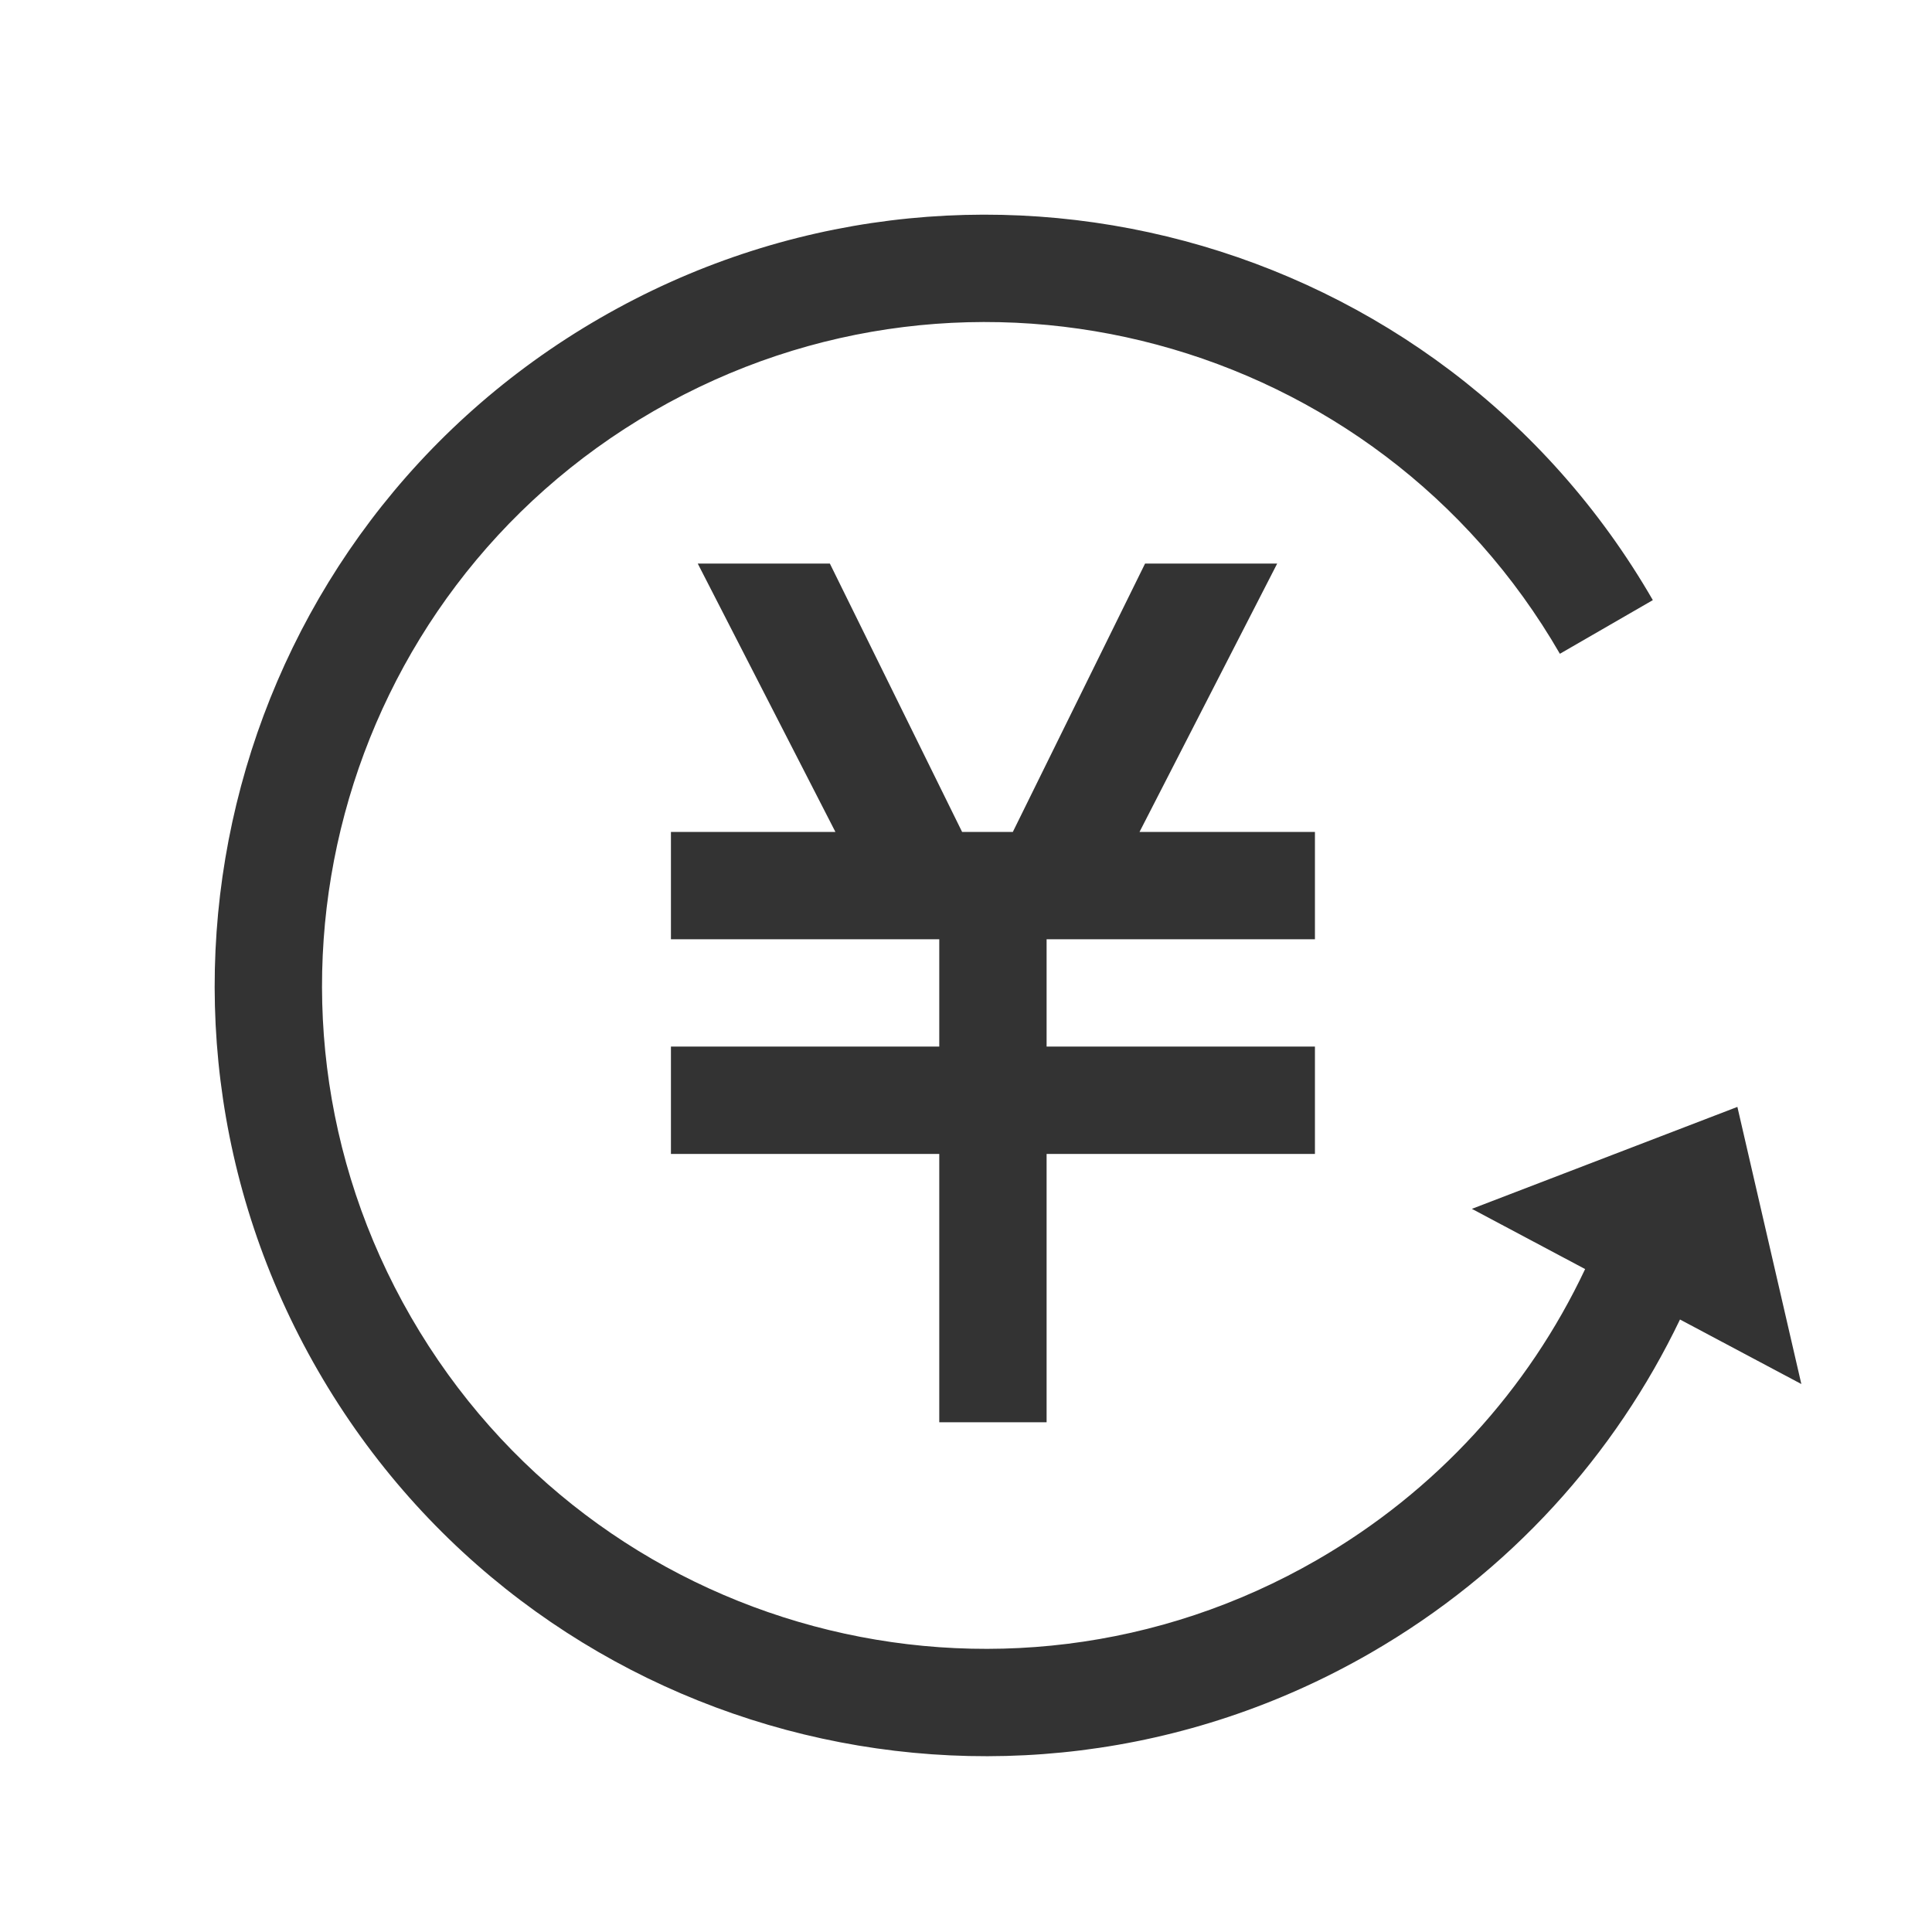
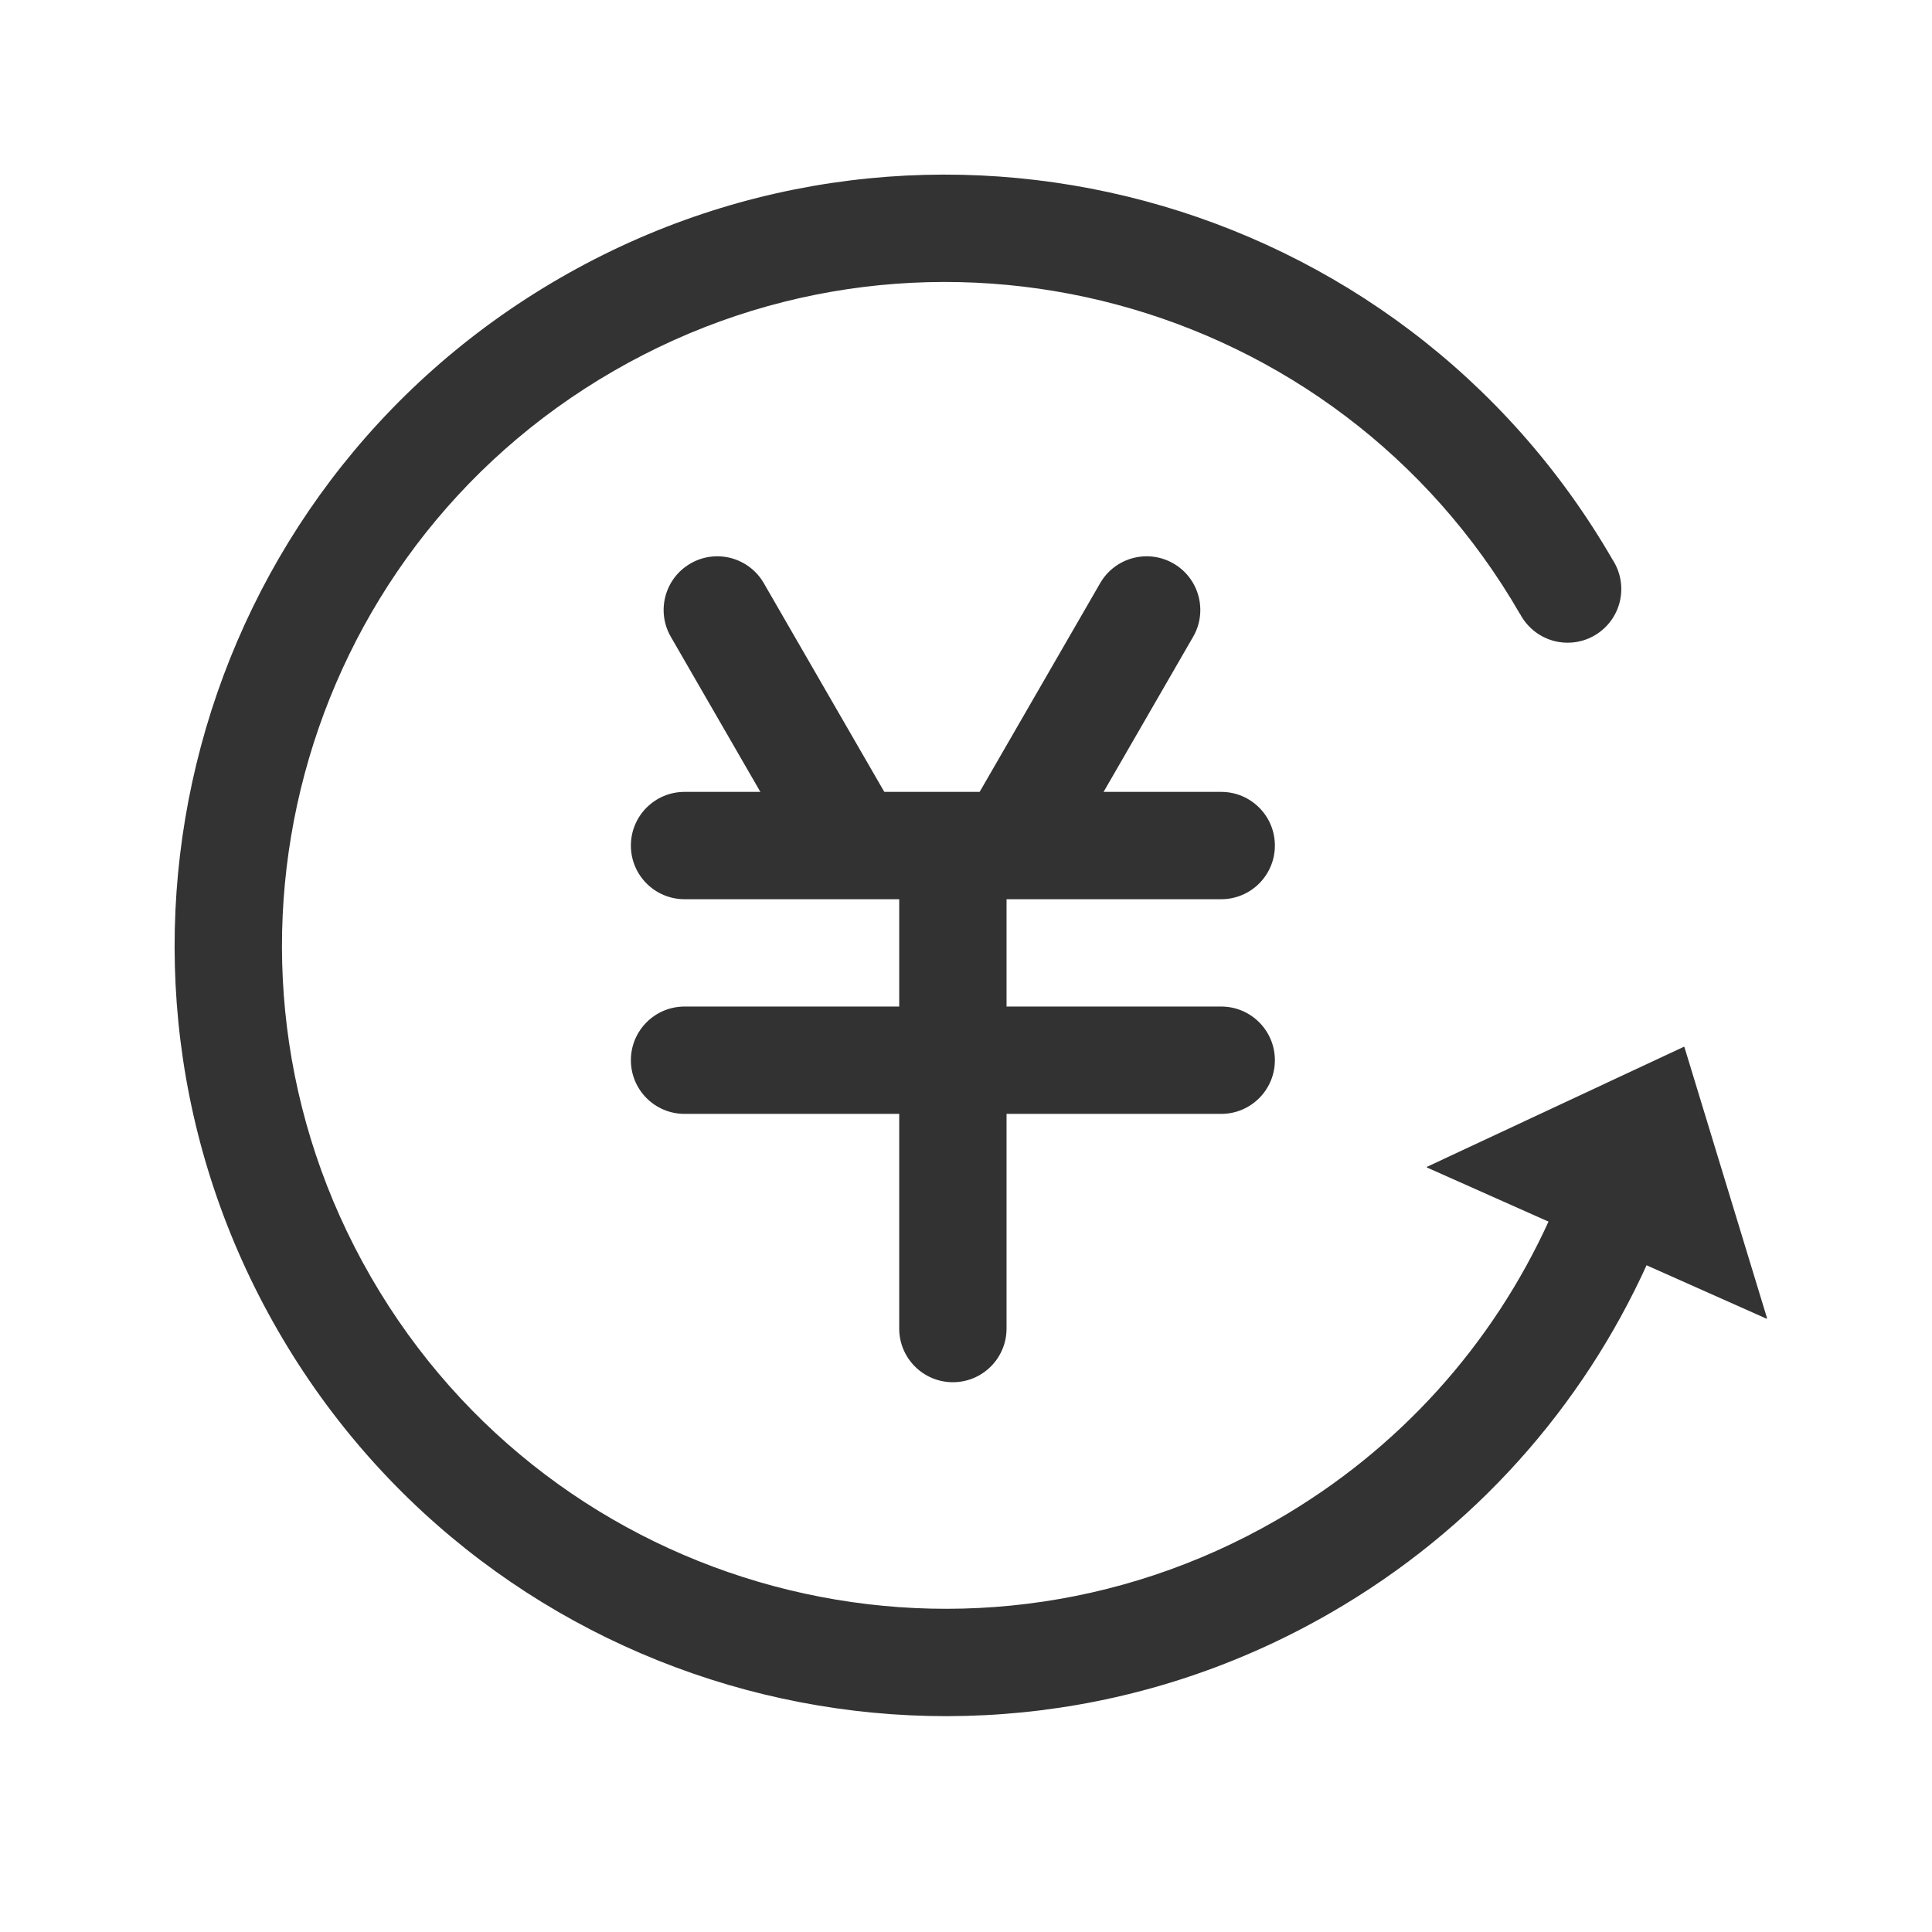
<svg xmlns="http://www.w3.org/2000/svg" width="1000" height="1000">
-   <path d="M869.56 682.975c-33.556 69.928-87.815 130.822-160.056 172.53-190.784 110.149-434.737 44.782-544.886-146.001C54.469 518.72 119.836 274.767 310.62 164.618 501.403 54.469 745.356 119.836 855.505 310.62l-48.112 27.777c-94.808-164.211-304.784-220.474-468.996-125.666-164.211 94.807-220.474 304.783-125.666 468.995C307.538 845.937 517.514 902.2 681.726 807.393c61.424-35.464 109.178-87.858 138.734-150.525l-58.623-31.17 137.432-52.768 33.105 143.443-62.813-33.398zM589.814 430.608h90.795v55.555H541.719v55.556h138.889v55.556H541.719v138.888h-55.556V597.275H347.275v-55.556h138.888v-55.556H347.275v-55.555h85.136l-71.248-138.889h68.381l68.442 138.889h26.252l68.441-138.889h68.381l-71.247 138.889z" fill="#333" fill-rule="nonzero" />
+   <g fill="none" fill-rule="evenodd">
+     <path d="M852.486 654.407l-50.595-22.947c-29.361 64.737-77.951 118.86-140.897 155.201C496.783 881.468 286.806 825.206 192 660.994 97.19 496.783 153.454 286.806 317.666 192 481.877 97.19 691.854 153.454 786.66 317.666l48.113-27.778C724.624 99.105 480.67 33.738 289.888 143.886 99.105 254.036 33.738 497.99 143.886 688.772c110.15 190.783 354.103 256.15 544.886 146.002 74.927-43.26 130.51-107.157 163.714-180.367zM688.772 834.774c74.927-43.26 130.51-107.157 163.714-180.367l-50.595-22.947c-29.361 64.737-77.951 118.86-140.897 155.201C496.783 881.468 286.806 825.206 192 660.994 97.19 496.783 153.454 286.806 317.666 192 481.877 97.19 691.854 153.454 786.66 317.666l48.113-27.778C724.624 99.105 480.67 33.738 289.888 143.886 99.105 254.036 33.738 497.99 143.886 688.772c110.15 190.783 354.103 256.15 544.886 146.002zm122.625-502.115c15.341 0 27.778-12.437 27.778-27.778s-12.437-27.778-27.778-27.778-27.778 12.437-27.778 27.778 12.437 27.778 27.778 27.778z" fill="#333" fill-rule="nonzero" />
+     <path d="M738.7 604.349l175.56 78.164a.25.25 0 0 0 .341-.3l-42.747-140.23a.25.25 0 0 0-.345-.153l-132.813 62.064a.25.25 0 0 0 .004.455z" fill="#333" />
+     <path d="M326.543 437.654c0-15.341 12.436-27.778 27.778-27.778h277.777c15.342 0 27.778 12.437 27.778 27.778s-12.436 27.778-27.778 27.778H354.321c-15.342 0-27.778-12.437-27.778-27.778z" fill="#323233" fill-rule="nonzero" />
+     <path d="M465.432 437.654h55.555v250c0 15.341-12.436 27.778-27.777 27.778-15.342 0-27.778-12.437-27.778-27.778v-250z" fill="#323233" />
+     <path d="M326.543 548.765c0-15.341 12.436-27.778 27.778-27.778h277.777c15.342 0 27.778 12.437 27.778 27.778s-12.436 27.778-27.778 27.778H354.321c-15.342 0-27.778-12.437-27.778-27.778zM607.39 291.667c13.286 7.67 17.838 24.659 10.167 37.945l-69.444 120.281L500 422.115l69.444-120.281c7.671-13.286 24.66-17.838 37.946-10.167zM357.39 291.667c-13.286 7.67-17.838 24.659-10.168 37.945l69.445 120.281 48.112-27.778-69.444-120.281c-7.67-13.286-24.66-17.838-37.945-10.167z" fill="#323233" />
+   </g>
</svg>
